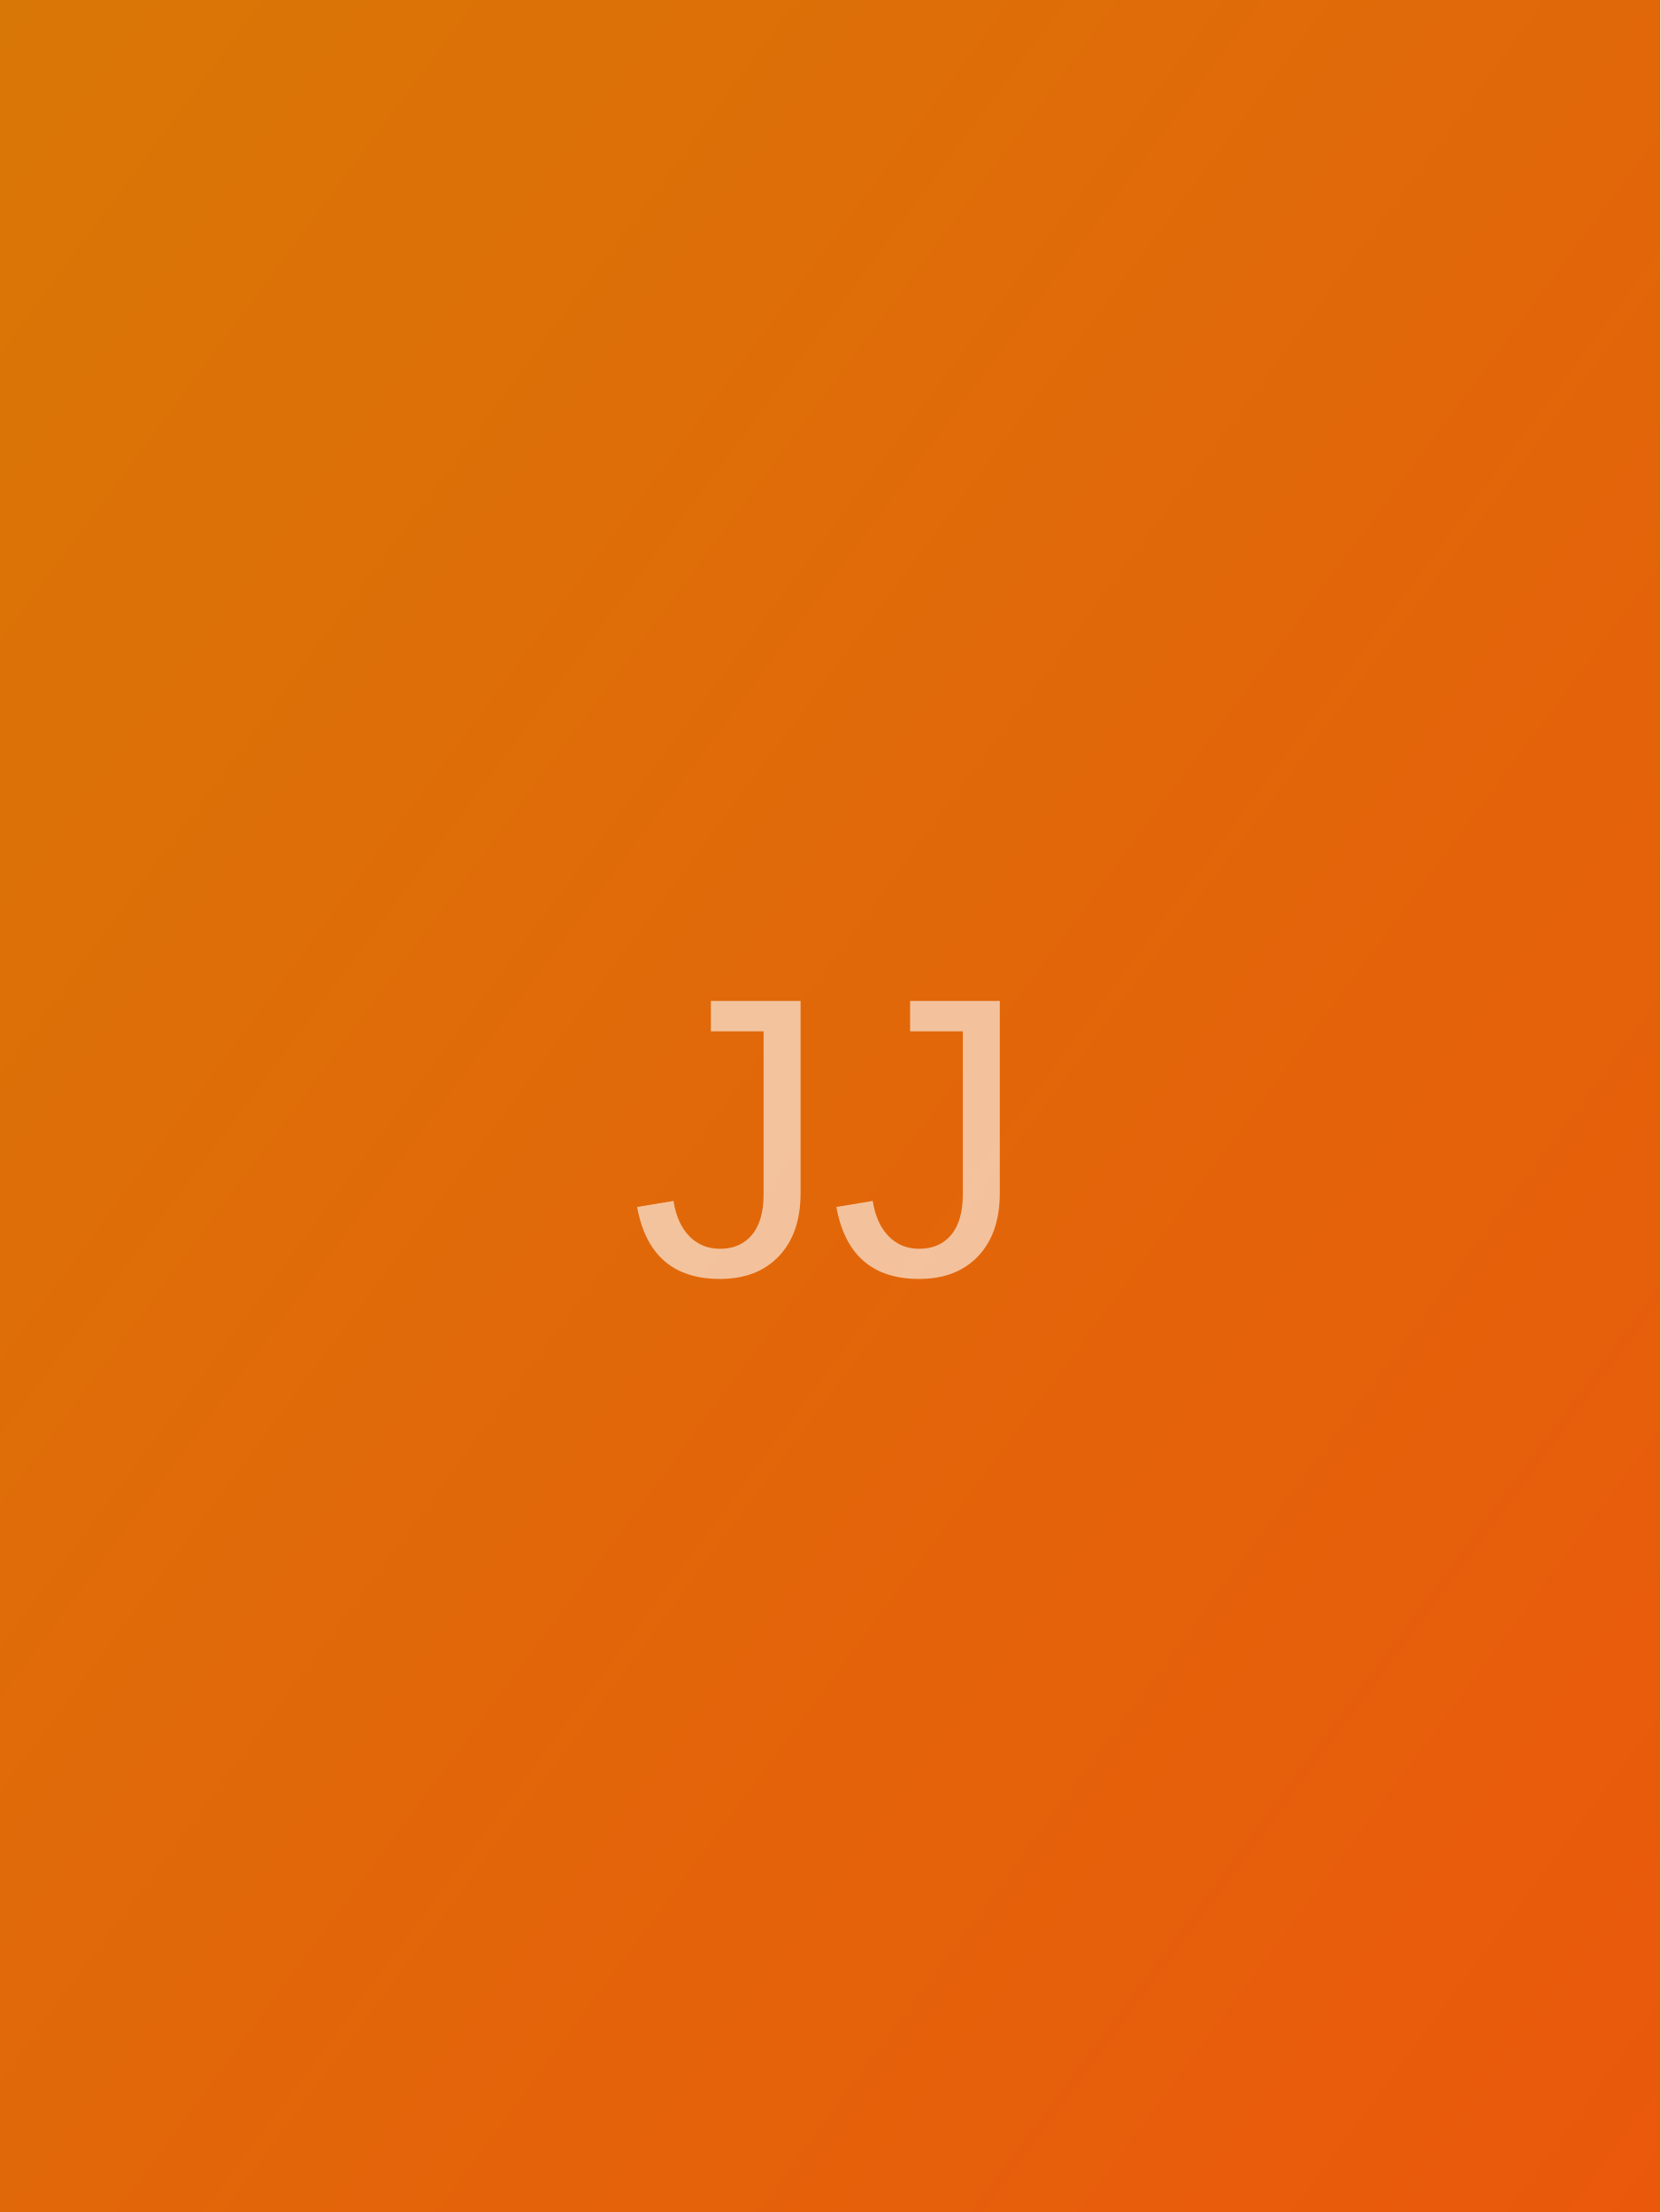
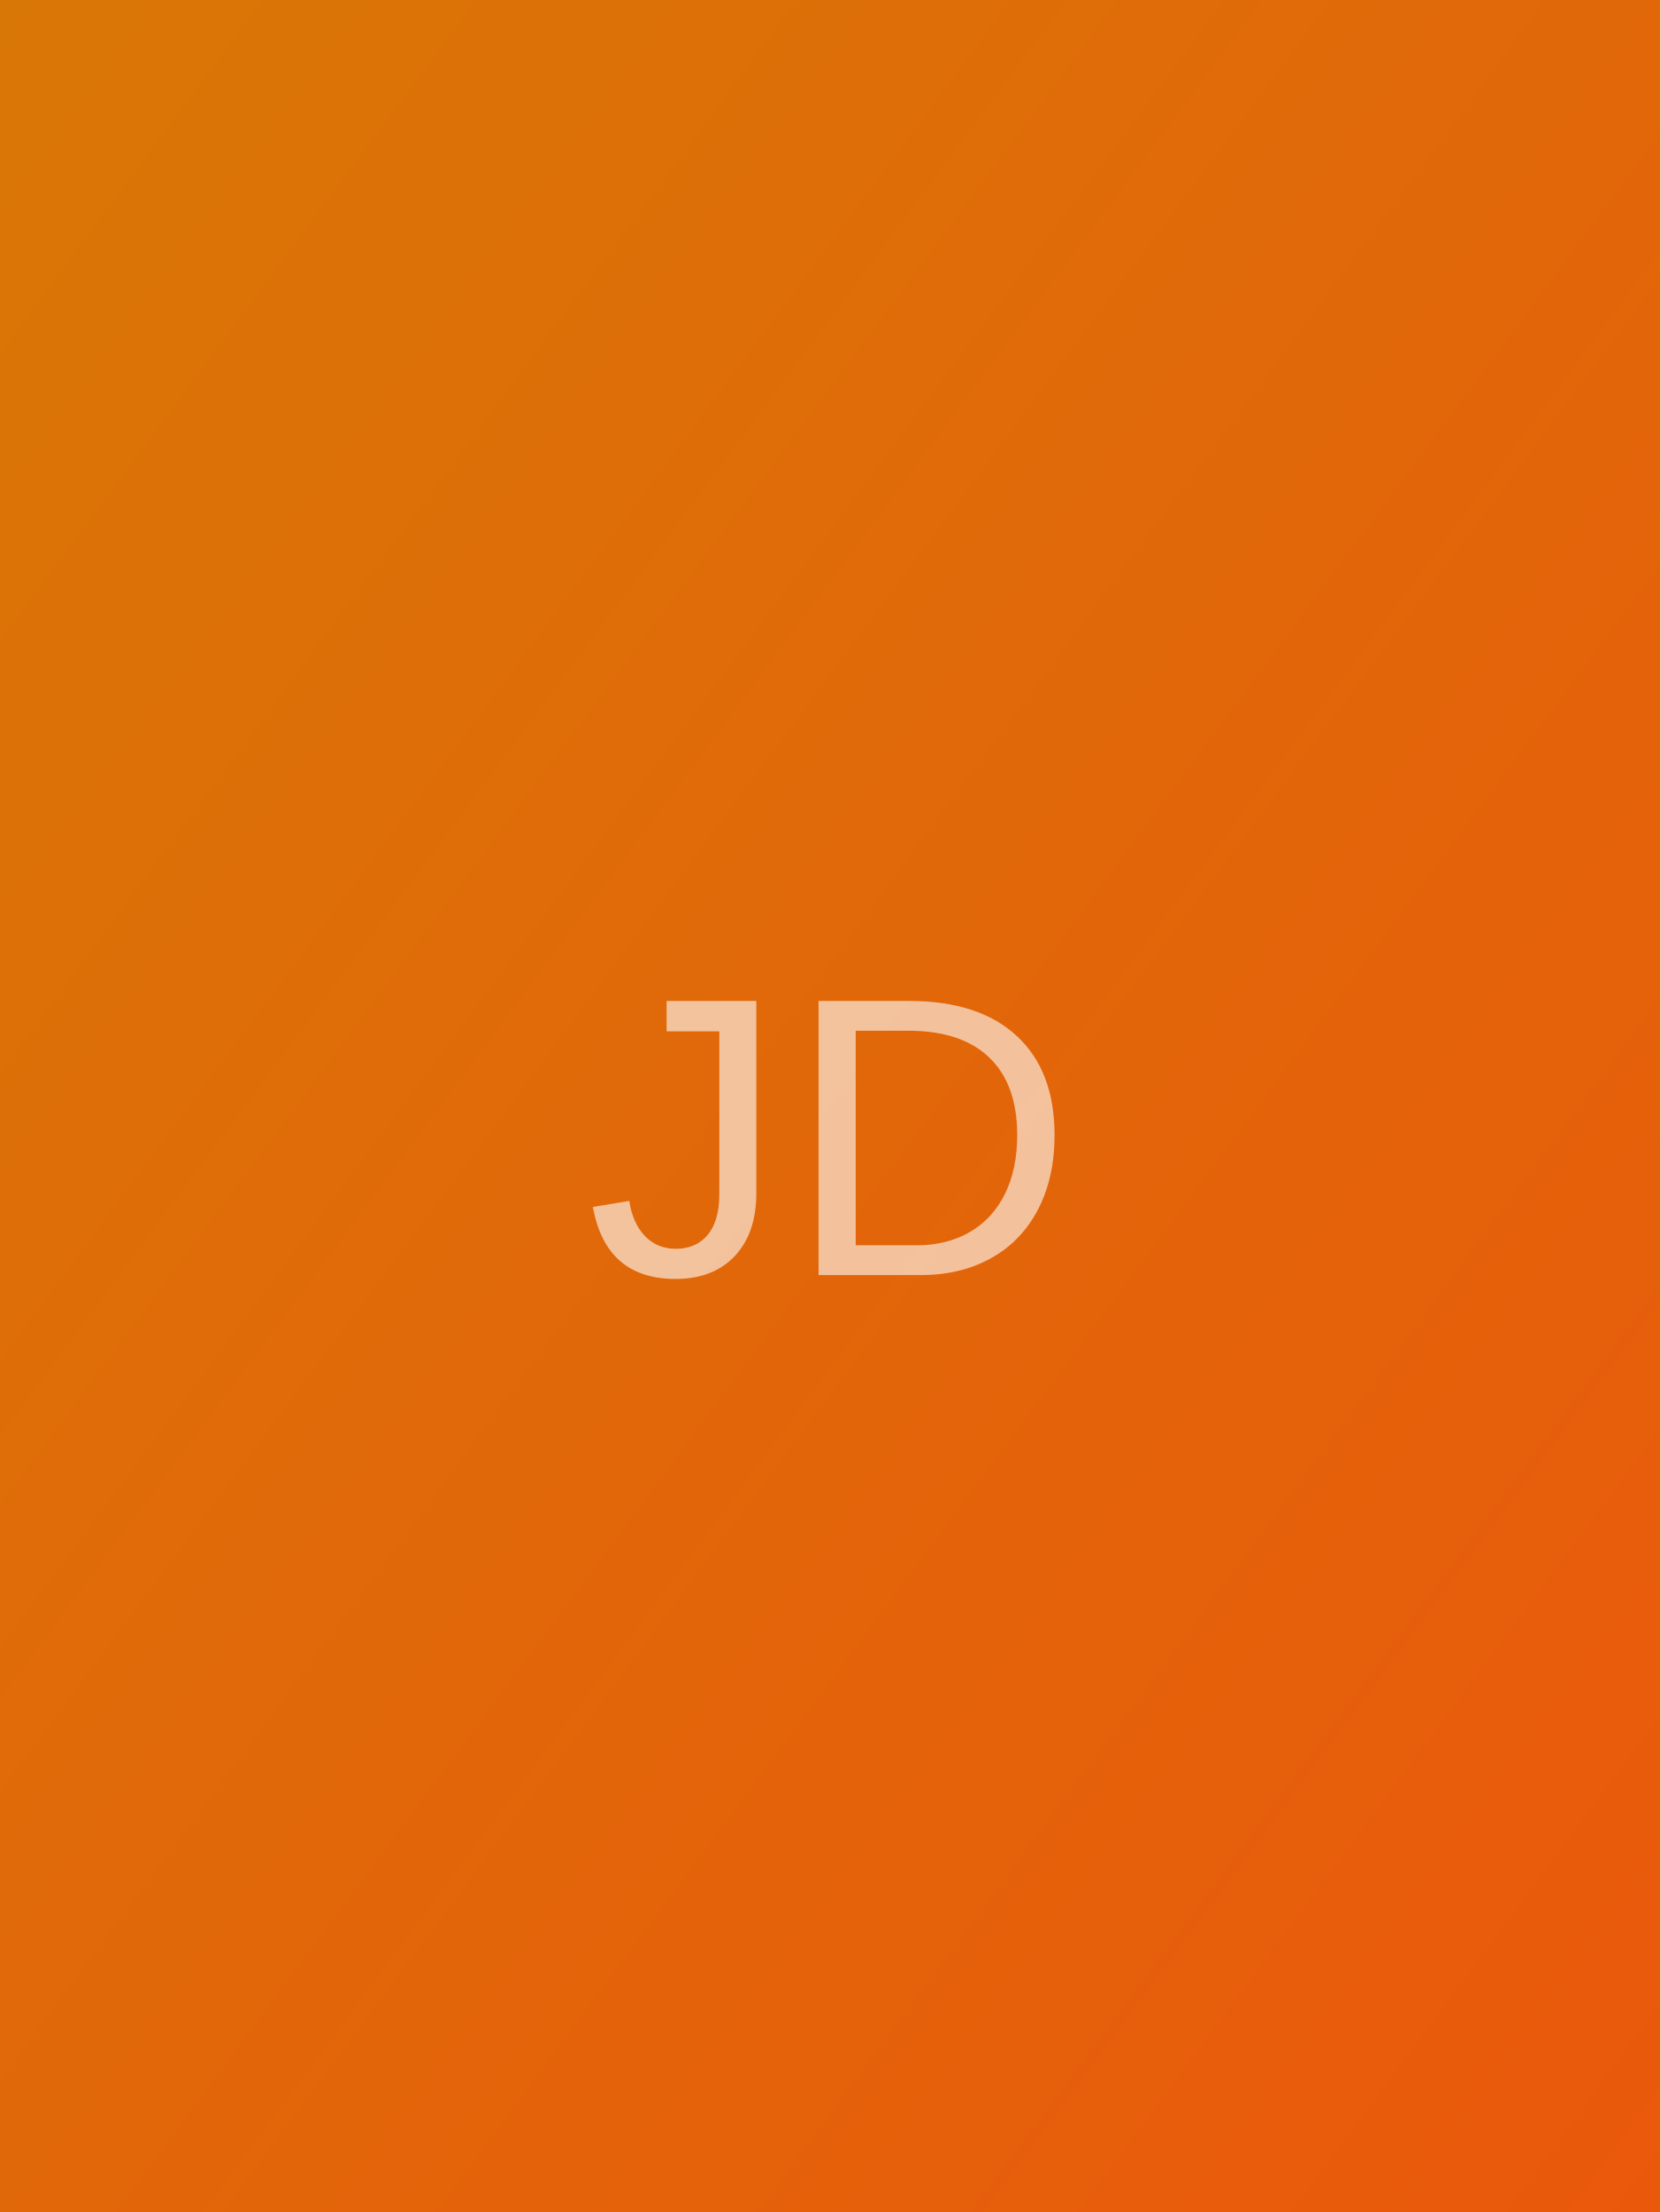
<svg xmlns="http://www.w3.org/2000/svg" width="400" height="533" viewBox="0 0 400 533">
  <defs>
    <linearGradient id="g" x1="0%" y1="0%" x2="100%" y2="100%">
      <stop offset="0%" stop-color="#d97706" />
      <stop offset="100%" stop-color="#ea580c" />
    </linearGradient>
  </defs>
  <rect width="400" height="533" fill="url(#g)" />
-   <text x="200" y="280" font-family="Helvetica Neue, Arial, sans-serif" font-size="96" font-weight="300" fill="rgba(255,255,255,0.6)" text-anchor="middle" dominant-baseline="middle">JJ</text>
+   <text x="200" y="280" font-family="Helvetica Neue, Arial, sans-serif" font-size="96" font-weight="300" fill="rgba(255,255,255,0.6)" text-anchor="middle" dominant-baseline="middle">JD</text>
</svg>
